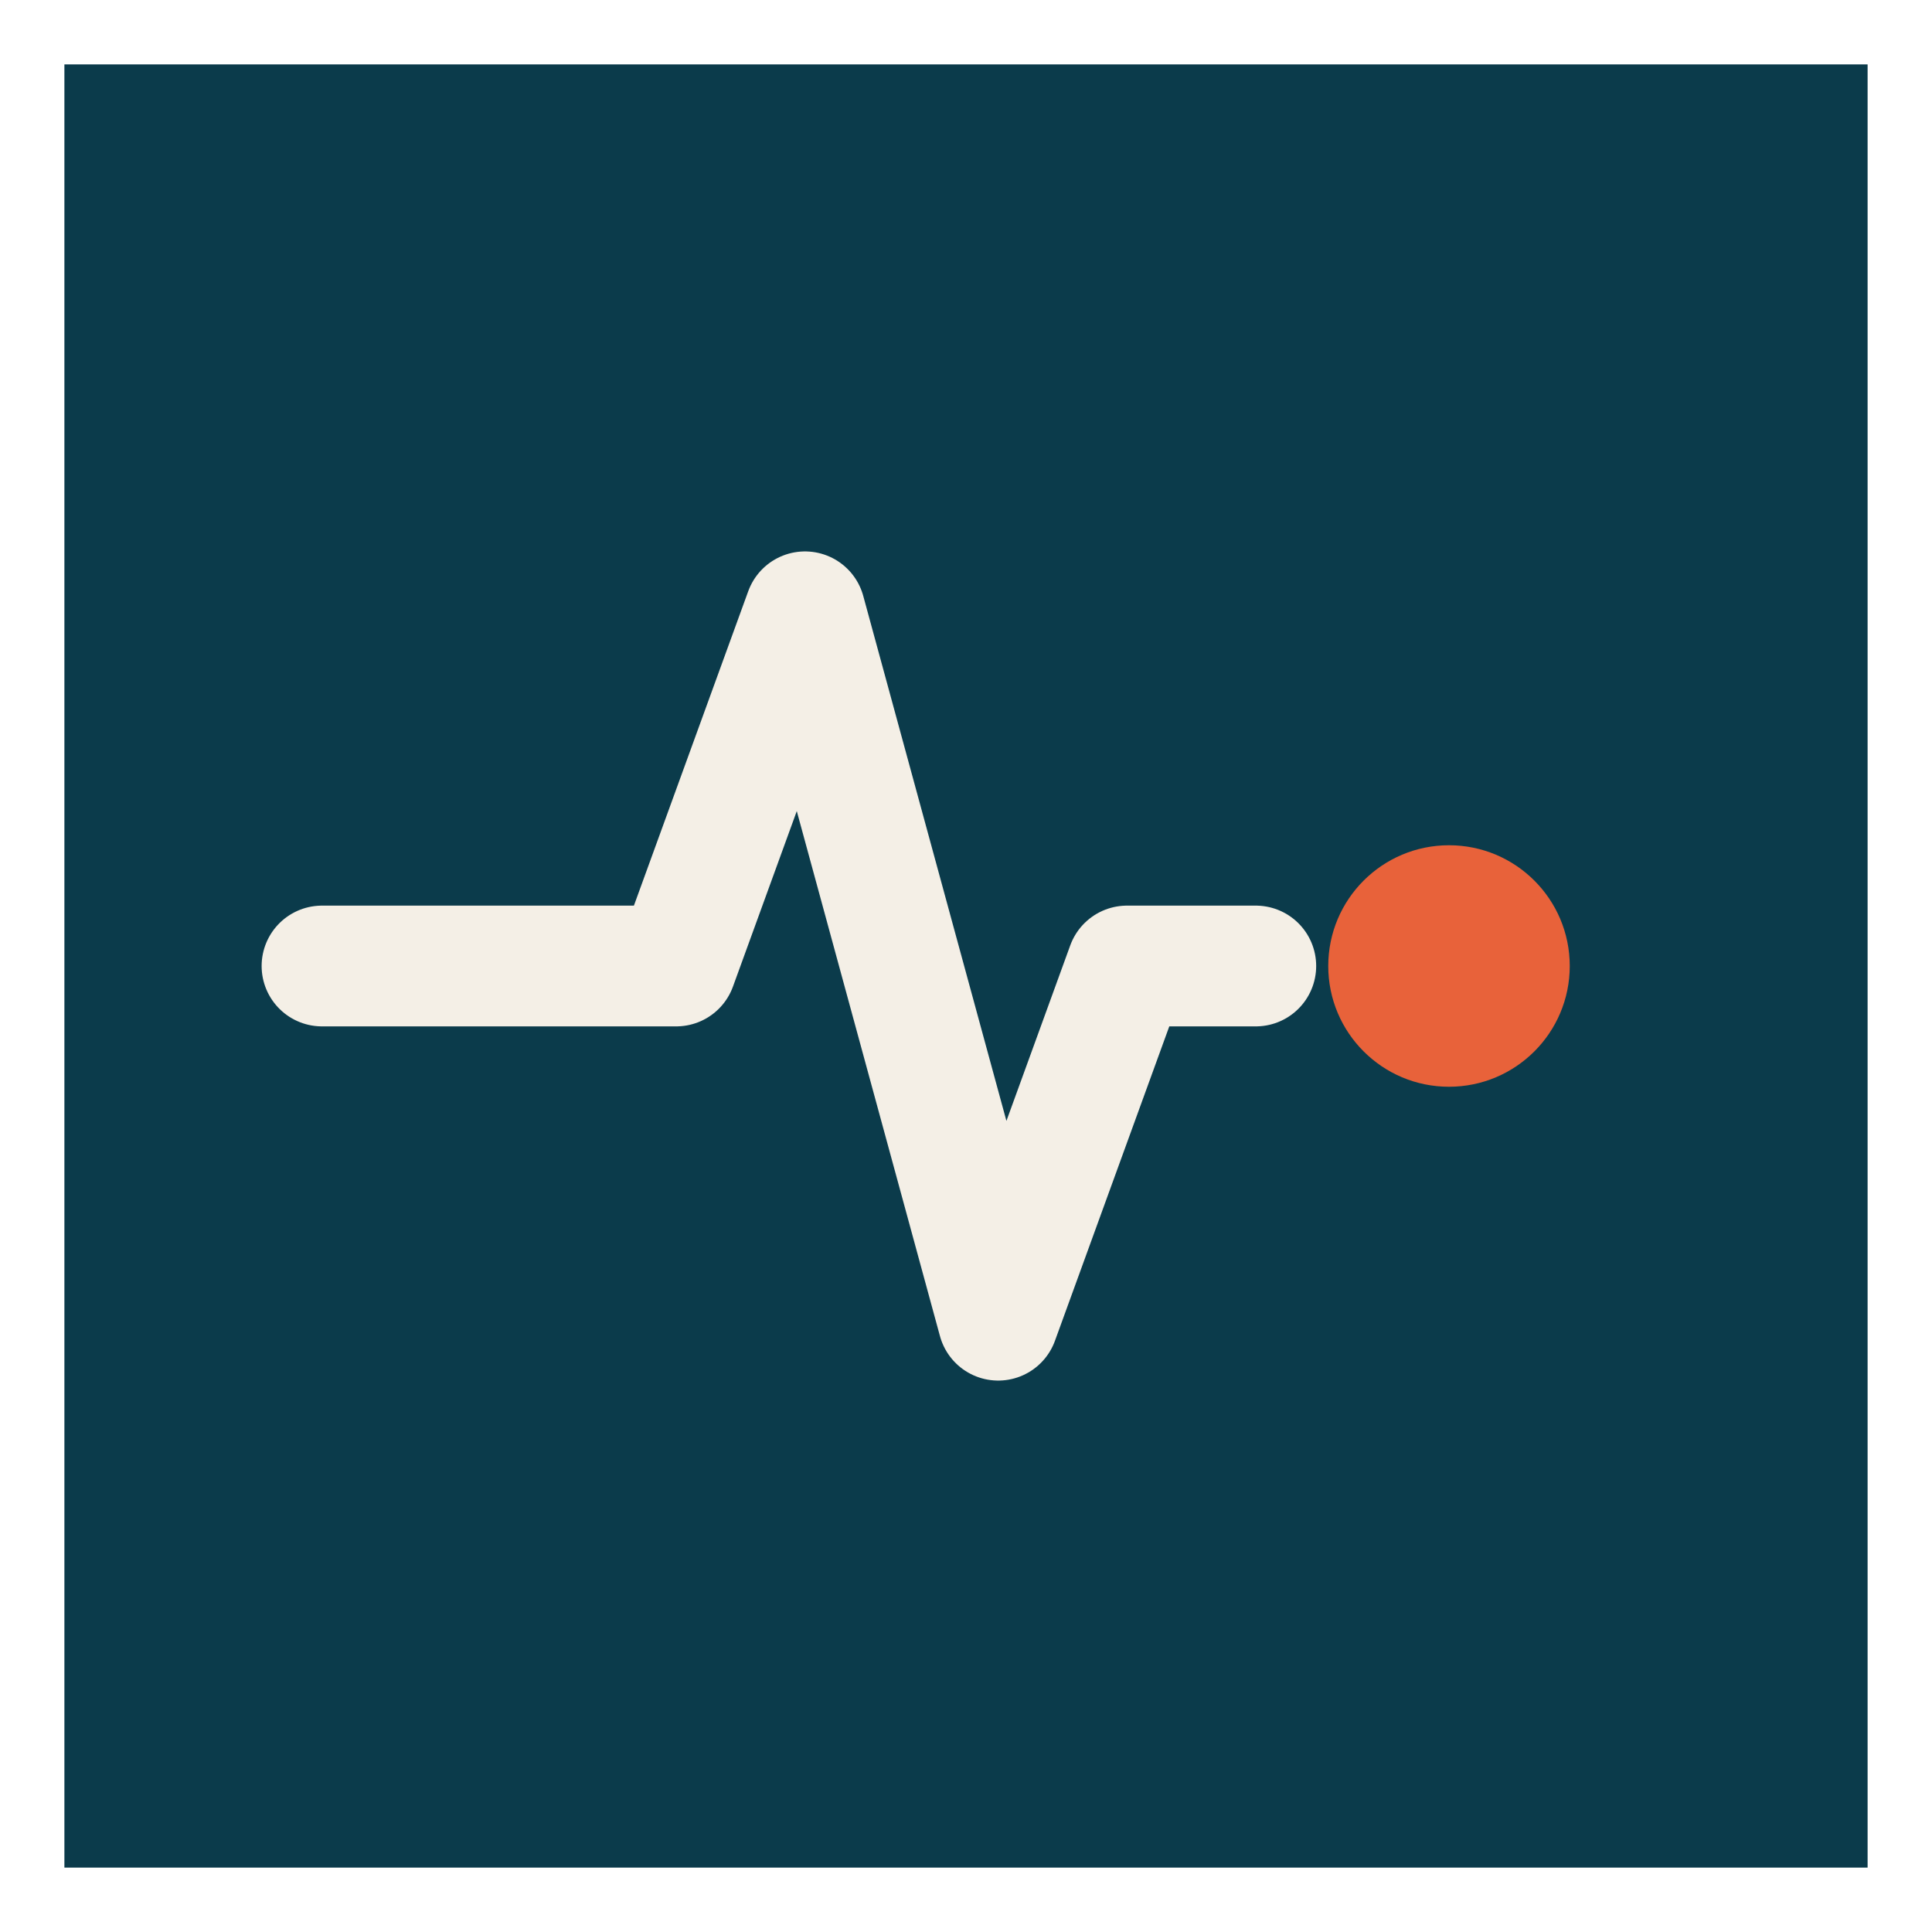
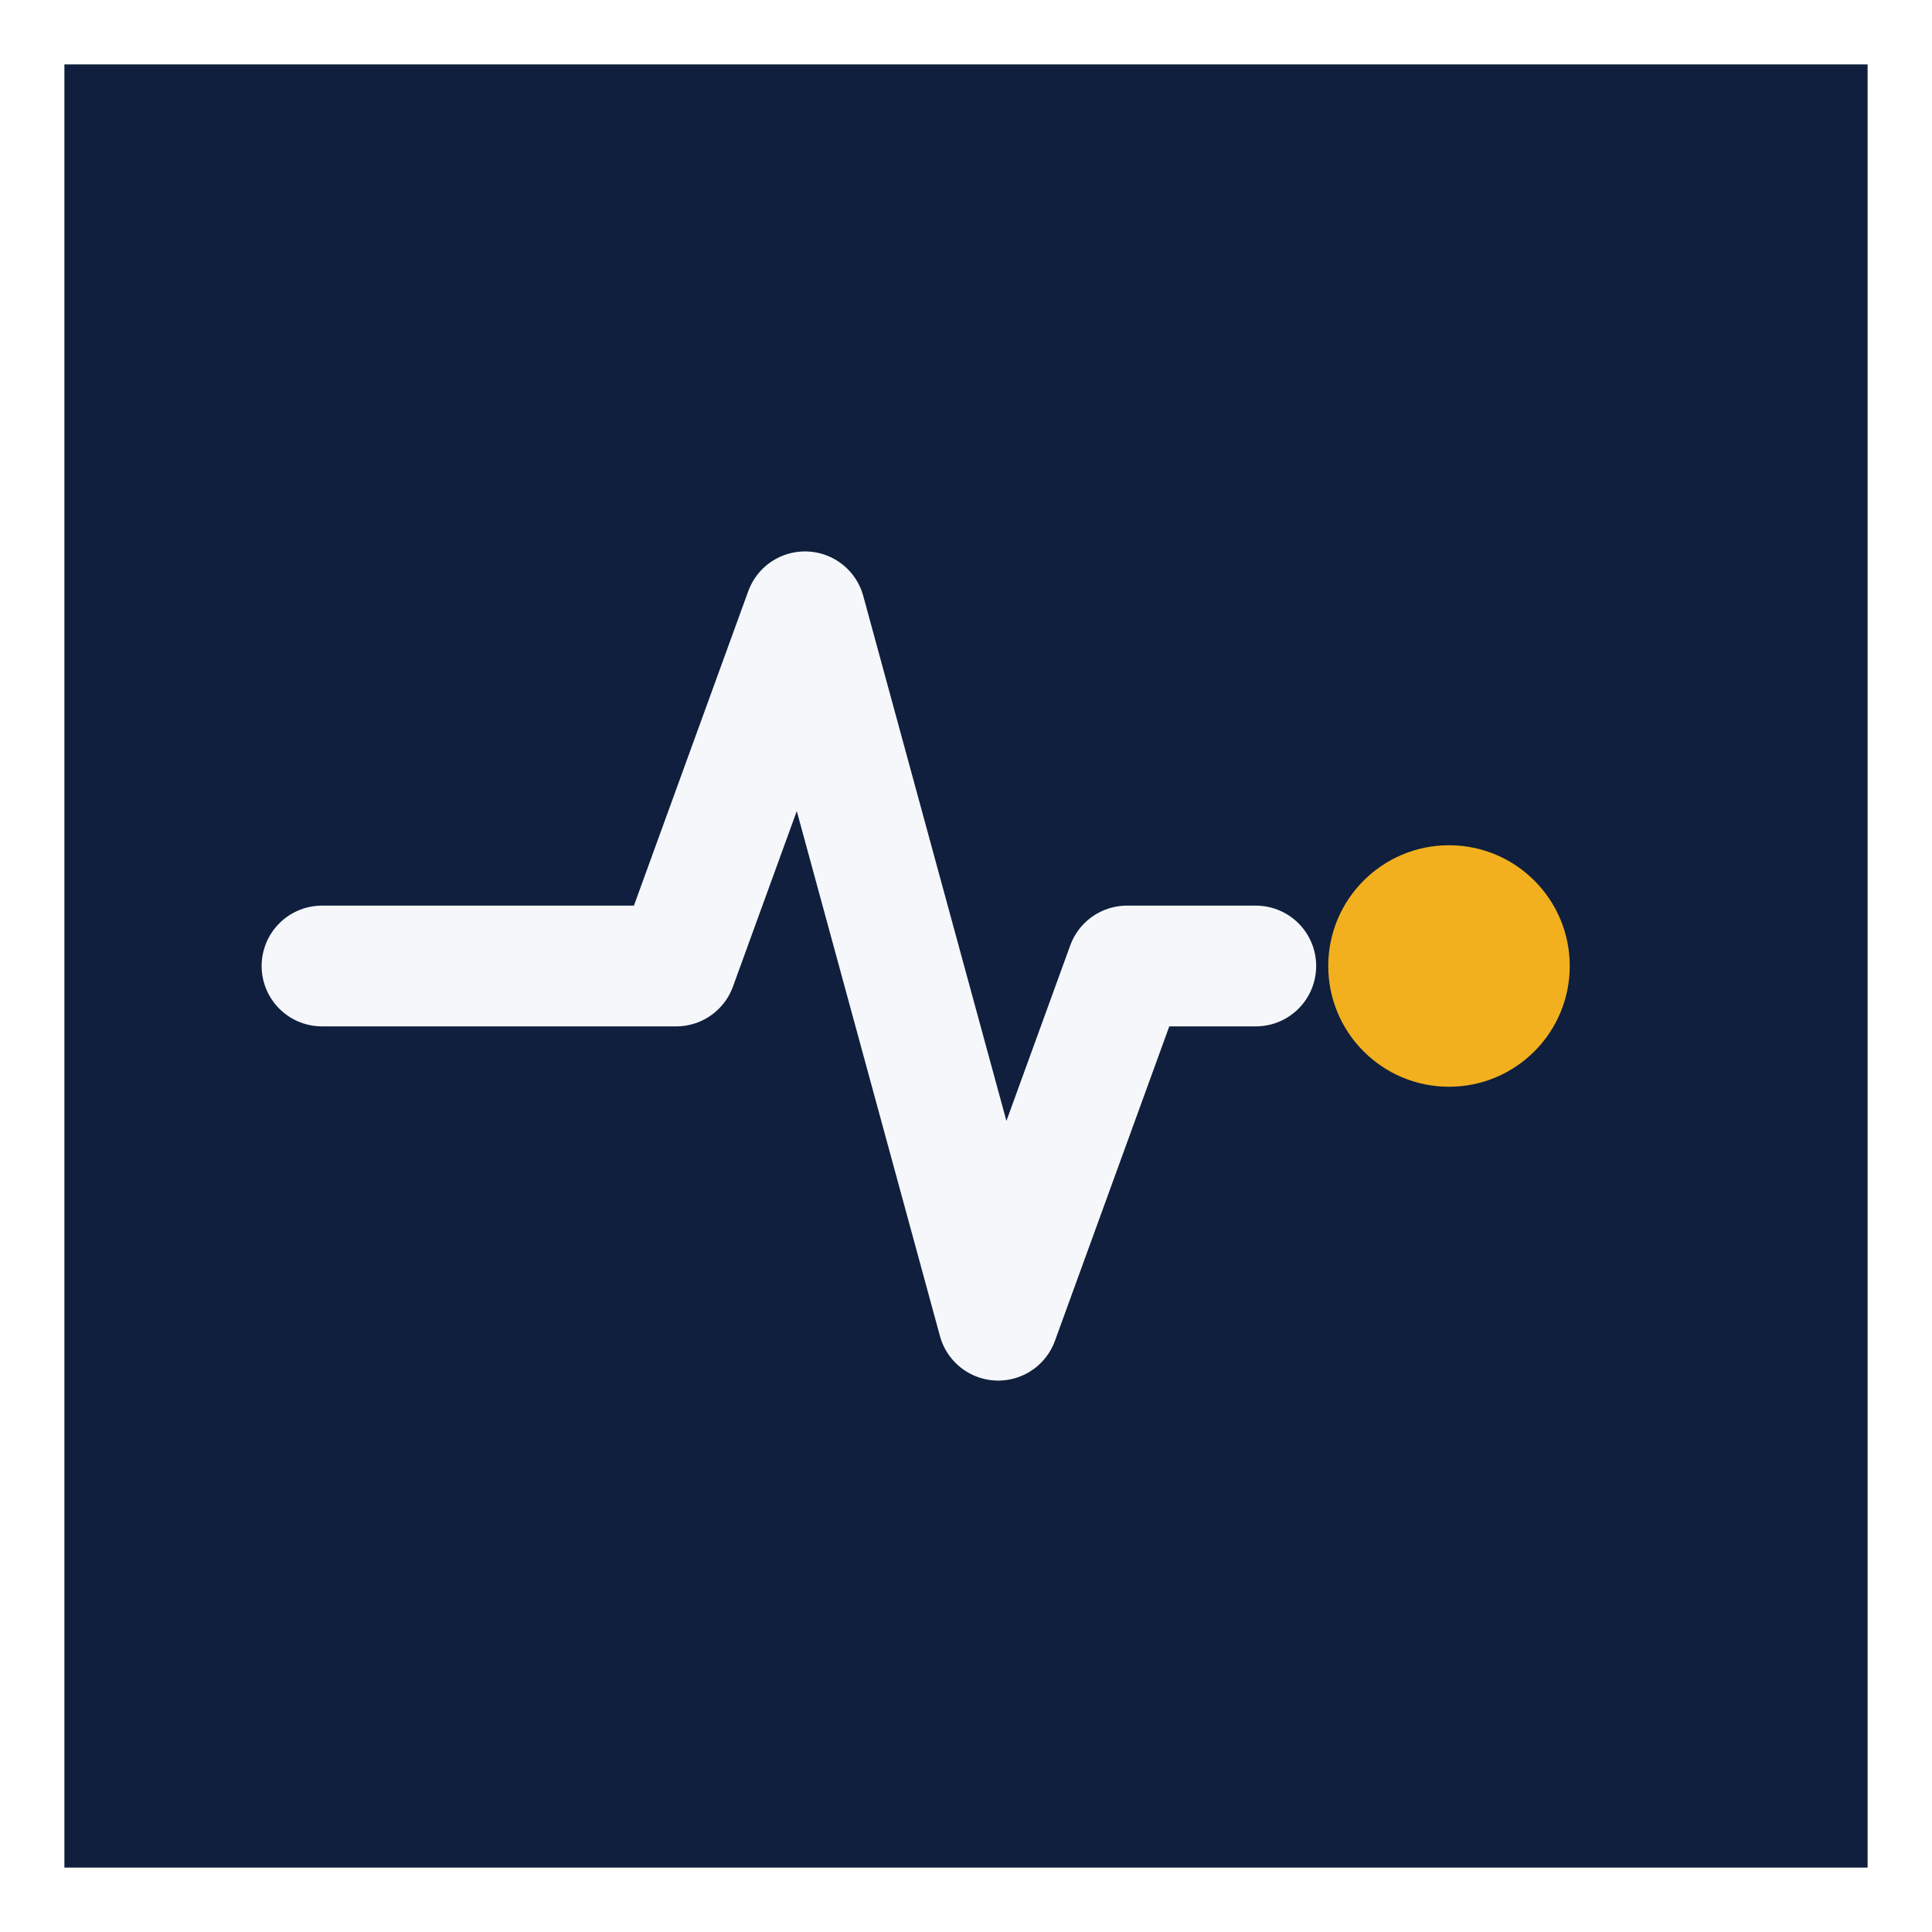
<svg xmlns="http://www.w3.org/2000/svg" viewBox="0 0 120 120" role="img" aria-label="brokAId pulse mark">
-   <rect x="4" y="4" width="112" height="112" rx="0" fill="#0B3B4B" />
-   <path d="M20 60 H42 L50 38 L62 82 L70 60 H78" fill="none" stroke="#F4EFE6" stroke-width="7.5" stroke-linecap="round" stroke-linejoin="round" />
-   <circle cx="90" cy="60" r="7.5" fill="#E8623A" />
+   <rect x="4" y="4" width="112" height="112" rx="0" fill="#0F1F3D" />
+   <path d="M20 60 H42 L50 38 L62 82 L70 60 H78" fill="none" stroke="#F6F7FA" stroke-width="7.5" stroke-linecap="round" stroke-linejoin="round" />
+   <circle cx="90" cy="60" r="7.5" fill="#F2B01E" />
</svg>
